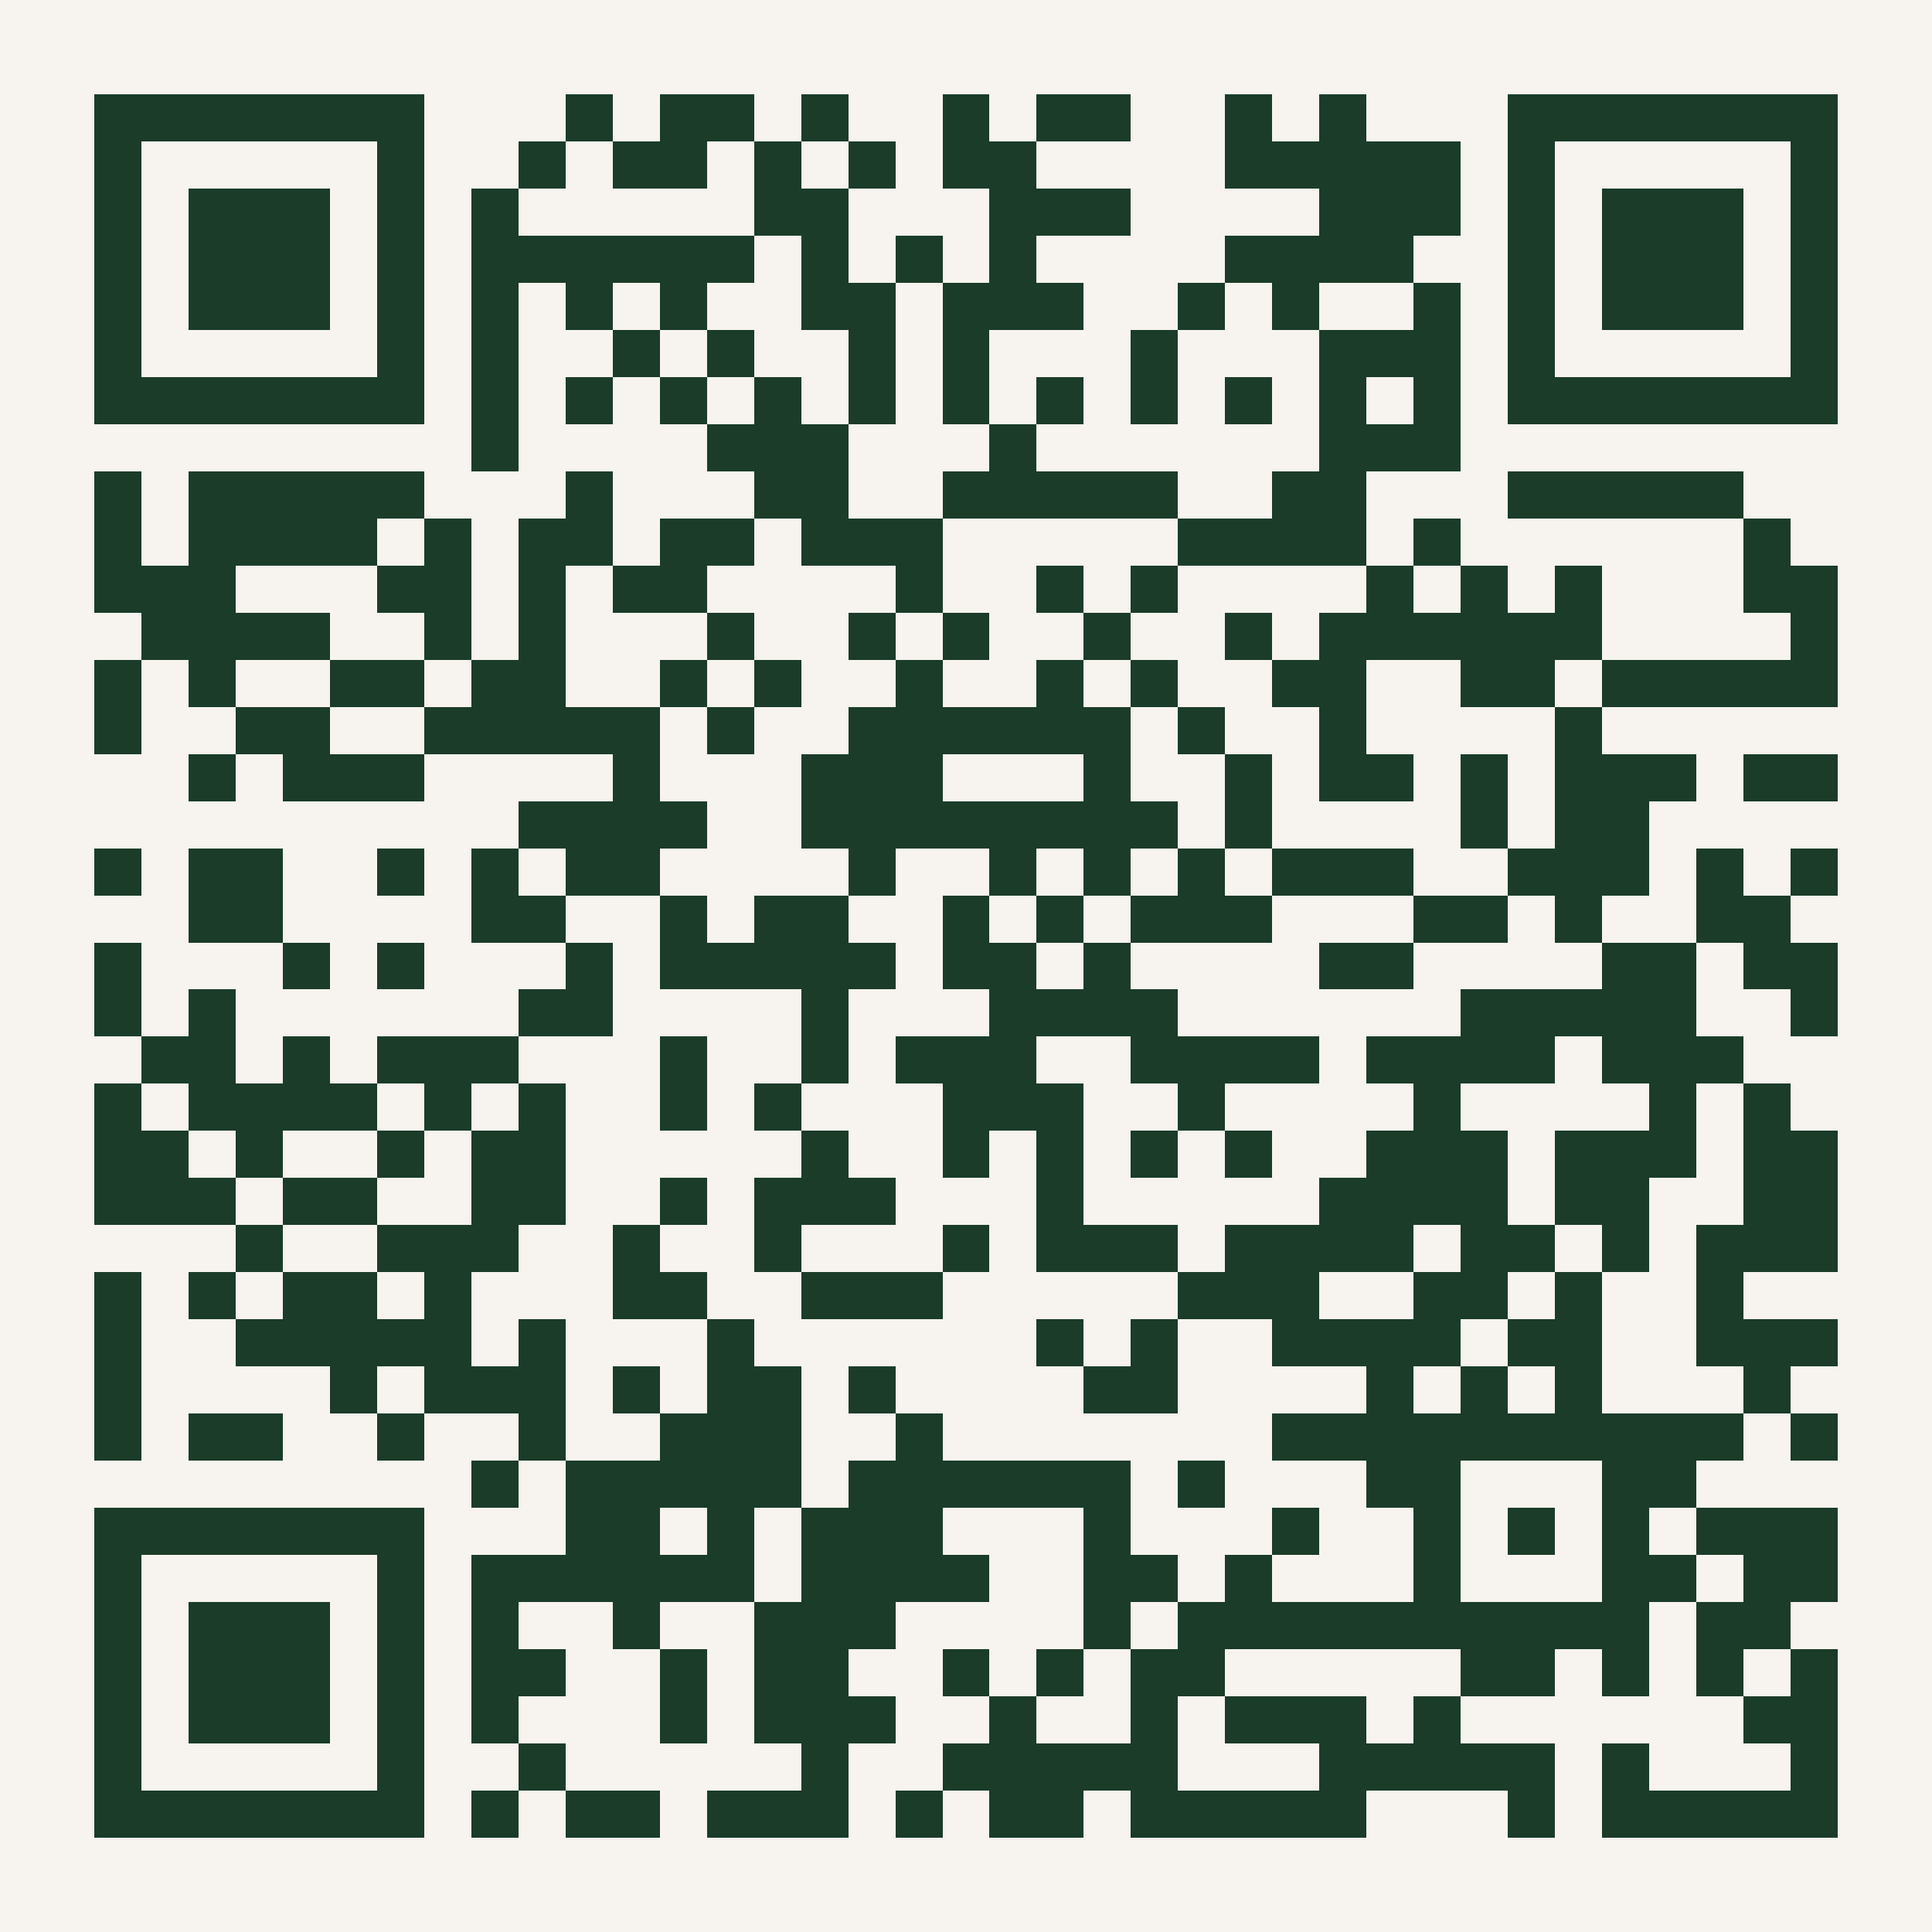
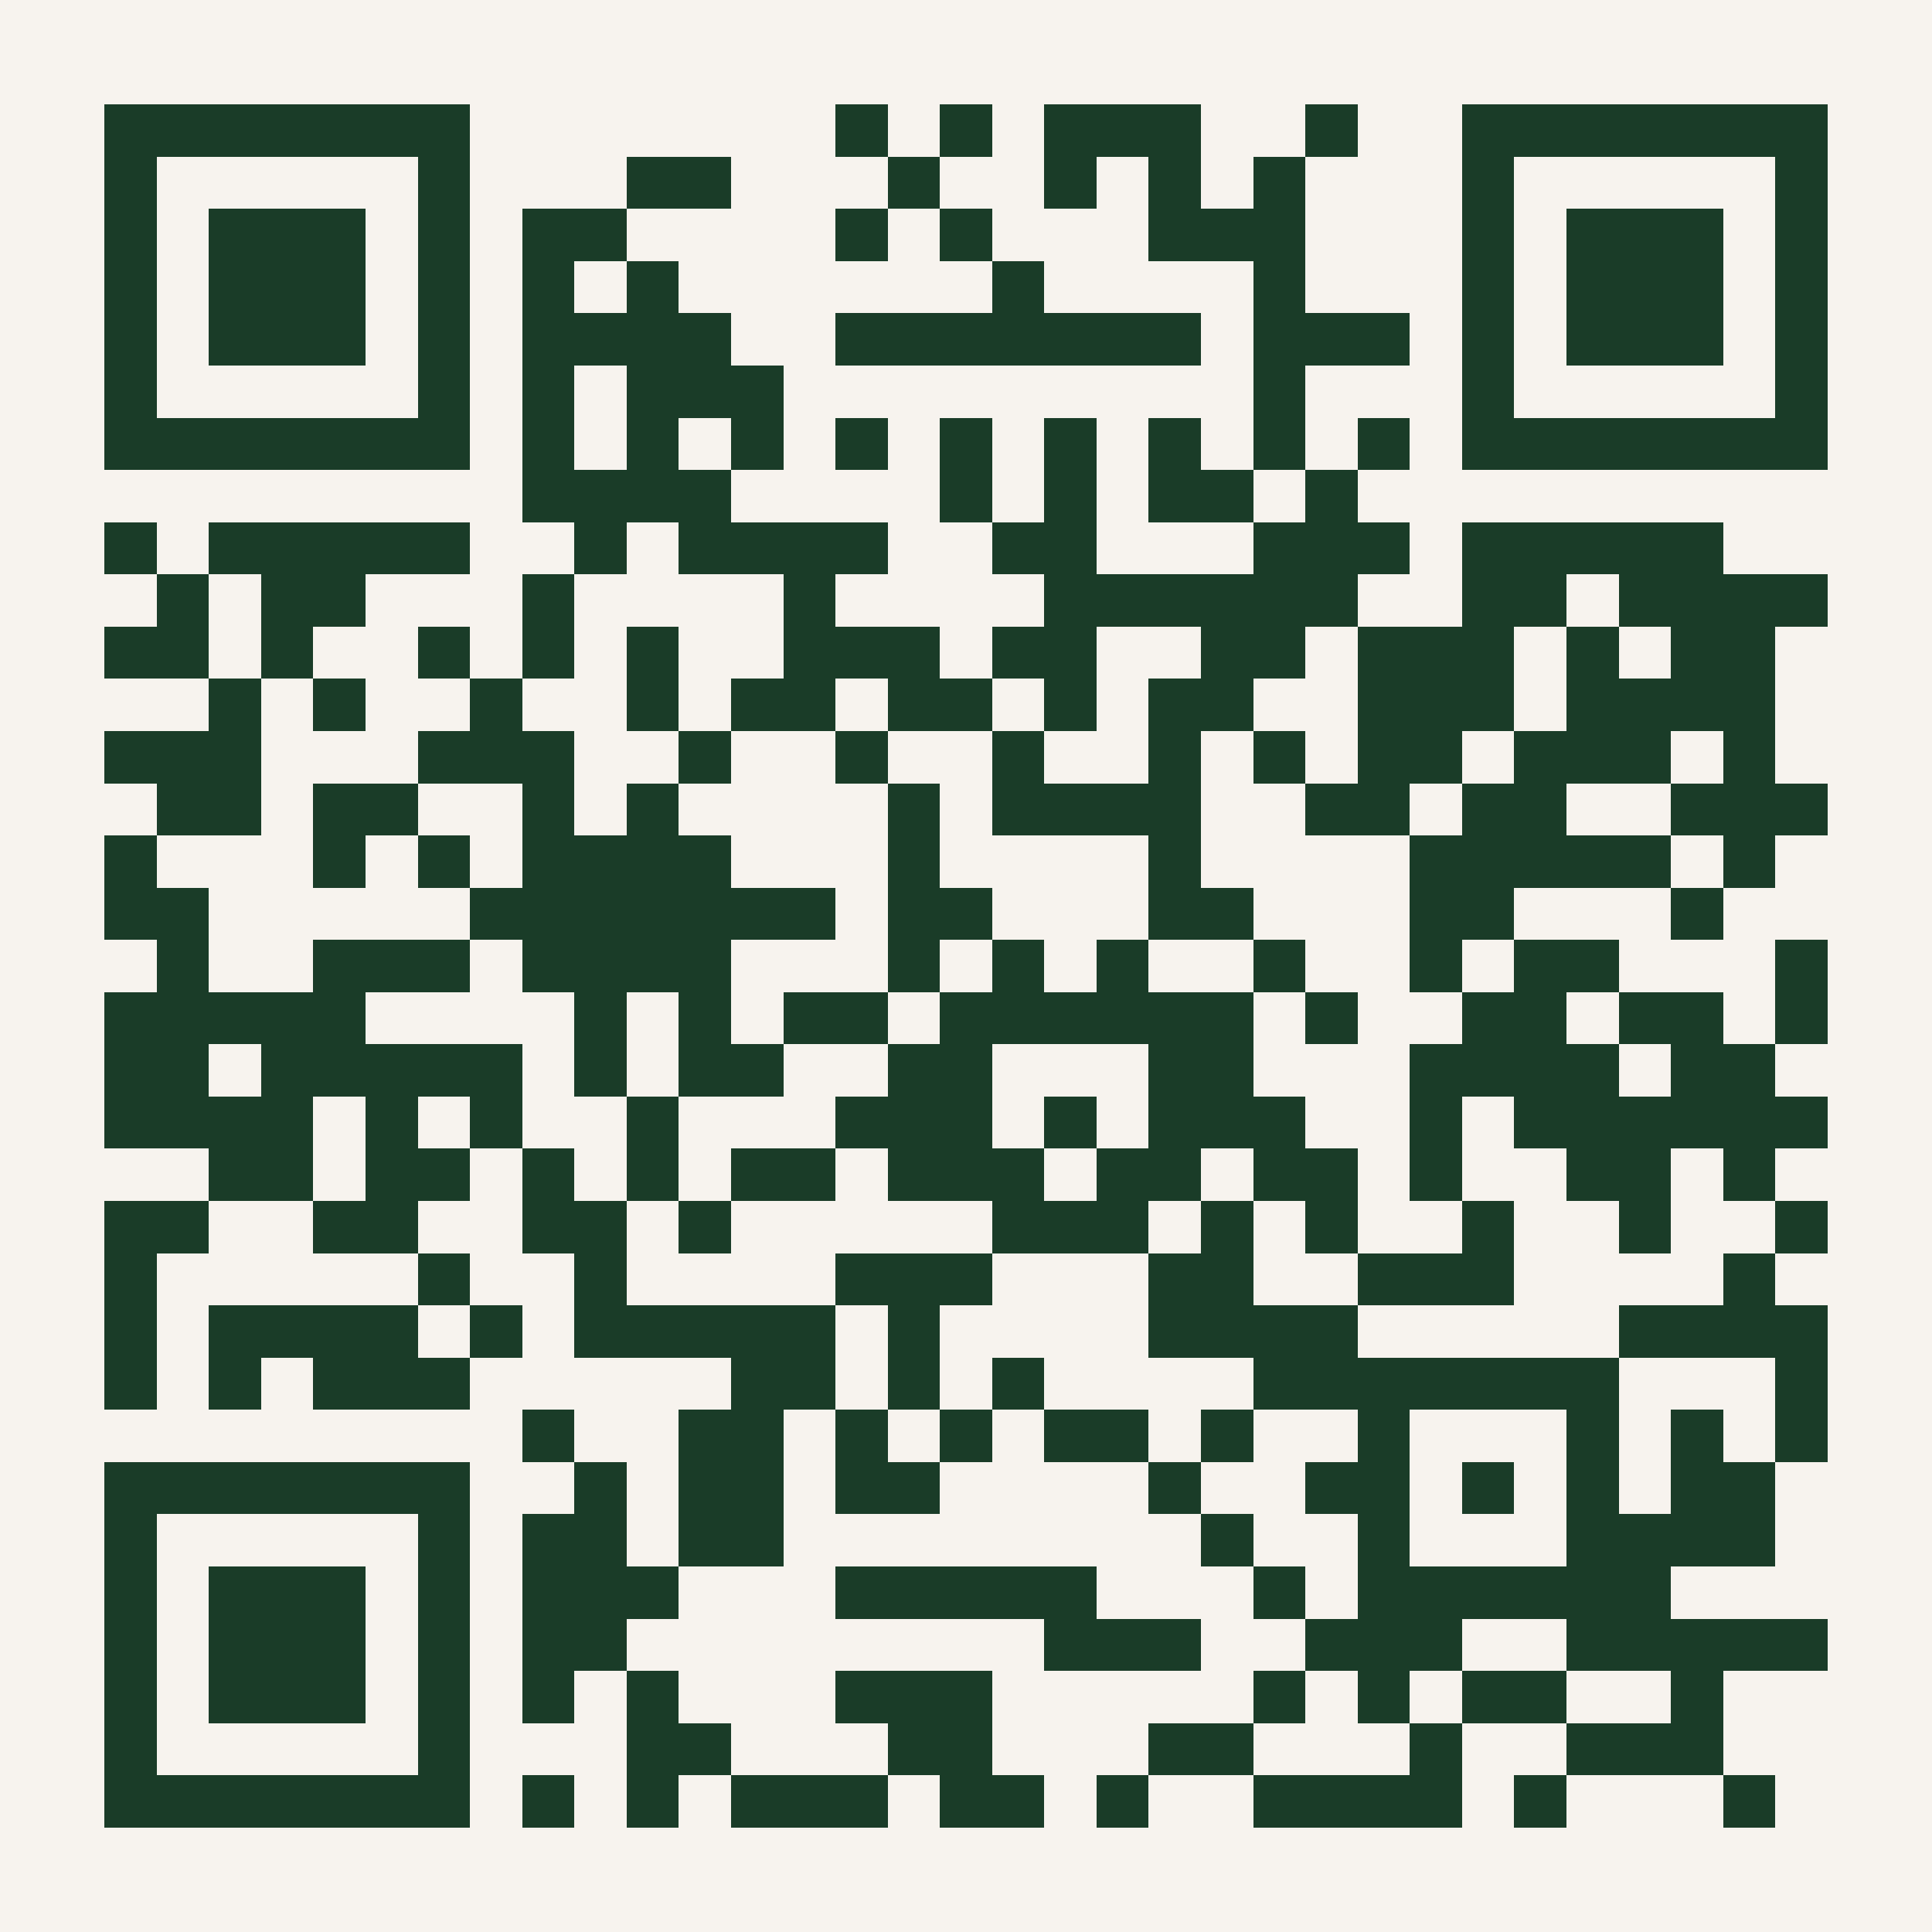
- <svg xmlns="http://www.w3.org/2000/svg" width="300" height="300" viewBox="0 0 41 41" shape-rendering="crispEdges">
-   <path fill="#f7f3ee" d="M0 0h41v41H0z" />
-   <path stroke="#1a3c28" d="M2 2.5h7m3 0h1m1 0h2m1 0h1m2 0h1m1 0h2m2 0h1m1 0h1m3 0h7M2 3.5h1m5 0h1m2 0h1m1 0h2m1 0h1m1 0h1m1 0h2m4 0h5m1 0h1m5 0h1M2 4.5h1m1 0h3m1 0h1m1 0h1m5 0h2m3 0h3m4 0h3m1 0h1m1 0h3m1 0h1M2 5.5h1m1 0h3m1 0h1m1 0h6m1 0h1m1 0h1m1 0h1m4 0h4m2 0h1m1 0h3m1 0h1M2 6.5h1m1 0h3m1 0h1m1 0h1m1 0h1m1 0h1m2 0h2m1 0h3m2 0h1m1 0h1m2 0h1m1 0h1m1 0h3m1 0h1M2 7.5h1m5 0h1m1 0h1m2 0h1m1 0h1m2 0h1m1 0h1m3 0h1m3 0h3m1 0h1m5 0h1M2 8.5h7m1 0h1m1 0h1m1 0h1m1 0h1m1 0h1m1 0h1m1 0h1m1 0h1m1 0h1m1 0h1m1 0h1m1 0h7M10 9.5h1m4 0h3m3 0h1m6 0h3M2 10.5h1m1 0h5m3 0h1m3 0h2m2 0h5m2 0h2m3 0h5M2 11.5h1m1 0h4m1 0h1m1 0h2m1 0h2m1 0h3m5 0h4m1 0h1m6 0h1M2 12.5h3m3 0h2m1 0h1m1 0h2m4 0h1m2 0h1m1 0h1m4 0h1m1 0h1m1 0h1m3 0h2M3 13.5h4m2 0h1m1 0h1m3 0h1m2 0h1m1 0h1m2 0h1m2 0h1m1 0h6m4 0h1M2 14.5h1m1 0h1m2 0h2m1 0h2m2 0h1m1 0h1m2 0h1m2 0h1m1 0h1m2 0h2m2 0h2m1 0h5M2 15.5h1m2 0h2m2 0h5m1 0h1m2 0h6m1 0h1m2 0h1m4 0h1M4 16.5h1m1 0h3m4 0h1m3 0h3m3 0h1m2 0h1m1 0h2m1 0h1m1 0h3m1 0h2M11 17.5h4m2 0h8m1 0h1m4 0h1m1 0h2M2 18.5h1m1 0h2m2 0h1m1 0h1m1 0h2m4 0h1m2 0h1m1 0h1m1 0h1m1 0h3m2 0h3m1 0h1m1 0h1M4 19.5h2m4 0h2m2 0h1m1 0h2m2 0h1m1 0h1m1 0h3m3 0h2m1 0h1m2 0h2M2 20.5h1m3 0h1m1 0h1m3 0h1m1 0h5m1 0h2m1 0h1m4 0h2m4 0h2m1 0h2M2 21.5h1m1 0h1m6 0h2m4 0h1m3 0h4m6 0h5m2 0h1M3 22.5h2m1 0h1m1 0h3m3 0h1m2 0h1m1 0h3m2 0h4m1 0h4m1 0h3M2 23.5h1m1 0h4m1 0h1m1 0h1m2 0h1m1 0h1m3 0h3m2 0h1m4 0h1m4 0h1m1 0h1M2 24.5h2m1 0h1m2 0h1m1 0h2m5 0h1m2 0h1m1 0h1m1 0h1m1 0h1m2 0h3m1 0h3m1 0h2M2 25.5h3m1 0h2m2 0h2m2 0h1m1 0h3m3 0h1m5 0h4m1 0h2m2 0h2M5 26.5h1m2 0h3m2 0h1m2 0h1m3 0h1m1 0h3m1 0h4m1 0h2m1 0h1m1 0h3M2 27.5h1m1 0h1m1 0h2m1 0h1m3 0h2m2 0h3m5 0h3m2 0h2m1 0h1m2 0h1M2 28.5h1m2 0h5m1 0h1m3 0h1m6 0h1m1 0h1m2 0h4m1 0h2m2 0h3M2 29.5h1m4 0h1m1 0h3m1 0h1m1 0h2m1 0h1m4 0h2m4 0h1m1 0h1m1 0h1m3 0h1M2 30.5h1m1 0h2m2 0h1m2 0h1m2 0h3m2 0h1m7 0h10m1 0h1M10 31.5h1m1 0h5m1 0h6m1 0h1m3 0h2m3 0h2M2 32.5h7m3 0h2m1 0h1m1 0h3m3 0h1m3 0h1m2 0h1m1 0h1m1 0h1m1 0h3M2 33.5h1m5 0h1m1 0h6m1 0h4m2 0h2m1 0h1m3 0h1m3 0h2m1 0h2M2 34.5h1m1 0h3m1 0h1m1 0h1m2 0h1m2 0h3m4 0h1m1 0h10m1 0h2M2 35.5h1m1 0h3m1 0h1m1 0h2m2 0h1m1 0h2m2 0h1m1 0h1m1 0h2m5 0h2m1 0h1m1 0h1m1 0h1M2 36.5h1m1 0h3m1 0h1m1 0h1m3 0h1m1 0h3m2 0h1m2 0h1m1 0h3m1 0h1m6 0h2M2 37.5h1m5 0h1m2 0h1m5 0h1m2 0h5m3 0h5m1 0h1m3 0h1M2 38.5h7m1 0h1m1 0h2m1 0h3m1 0h1m1 0h2m1 0h5m3 0h1m1 0h5" />
+ <svg xmlns="http://www.w3.org/2000/svg" width="300" height="300" viewBox="0 0 37 37" shape-rendering="crispEdges">
+   <path fill="#f7f3ee" d="M0 0h37v37H0z" />
+   <path stroke="#1a3c28" d="M2 2.5h7m7 0h1m1 0h1m1 0h3m2 0h1m2 0h7M2 3.5h1m5 0h1m3 0h2m3 0h1m2 0h1m1 0h1m1 0h1m3 0h1m5 0h1M2 4.5h1m1 0h3m1 0h1m1 0h2m4 0h1m1 0h1m3 0h3m3 0h1m1 0h3m1 0h1M2 5.5h1m1 0h3m1 0h1m1 0h1m1 0h1m6 0h1m4 0h1m3 0h1m1 0h3m1 0h1M2 6.5h1m1 0h3m1 0h1m1 0h4m2 0h7m1 0h3m1 0h1m1 0h3m1 0h1M2 7.5h1m5 0h1m1 0h1m1 0h3m9 0h1m3 0h1m5 0h1M2 8.5h7m1 0h1m1 0h1m1 0h1m1 0h1m1 0h1m1 0h1m1 0h1m1 0h1m1 0h1m1 0h7M10 9.5h4m4 0h1m1 0h1m1 0h2m1 0h1M2 10.5h1m1 0h5m2 0h1m1 0h4m2 0h2m3 0h3m1 0h5M3 11.5h1m1 0h2m3 0h1m4 0h1m4 0h6m2 0h2m1 0h4M2 12.5h2m1 0h1m2 0h1m1 0h1m1 0h1m2 0h3m1 0h2m2 0h2m1 0h3m1 0h1m1 0h2M4 13.5h1m1 0h1m2 0h1m2 0h1m1 0h2m1 0h2m1 0h1m1 0h2m2 0h3m1 0h4M2 14.5h3m3 0h3m2 0h1m2 0h1m2 0h1m2 0h1m1 0h1m1 0h2m1 0h3m1 0h1M3 15.5h2m1 0h2m2 0h1m1 0h1m4 0h1m1 0h4m2 0h2m1 0h2m2 0h3M2 16.5h1m3 0h1m1 0h1m1 0h4m3 0h1m4 0h1m4 0h5m1 0h1M2 17.5h2m5 0h7m1 0h2m3 0h2m3 0h2m3 0h1M3 18.5h1m2 0h3m1 0h4m3 0h1m1 0h1m1 0h1m2 0h1m2 0h1m1 0h2m3 0h1M2 19.5h5m4 0h1m1 0h1m1 0h2m1 0h6m1 0h1m2 0h2m1 0h2m1 0h1M2 20.5h2m1 0h5m1 0h1m1 0h2m2 0h2m3 0h2m3 0h4m1 0h2M2 21.5h4m1 0h1m1 0h1m2 0h1m3 0h3m1 0h1m1 0h3m2 0h1m1 0h6M4 22.5h2m1 0h2m1 0h1m1 0h1m1 0h2m1 0h3m1 0h2m1 0h2m1 0h1m2 0h2m1 0h1M2 23.5h2m2 0h2m2 0h2m1 0h1m5 0h3m1 0h1m1 0h1m2 0h1m2 0h1m2 0h1M2 24.5h1m5 0h1m2 0h1m4 0h3m3 0h2m2 0h3m4 0h1M2 25.5h1m1 0h4m1 0h1m1 0h5m1 0h1m4 0h4m5 0h4M2 26.5h1m1 0h1m1 0h3m5 0h2m1 0h1m1 0h1m4 0h7m3 0h1M10 27.5h1m2 0h2m1 0h1m1 0h1m1 0h2m1 0h1m2 0h1m3 0h1m1 0h1m1 0h1M2 28.5h7m2 0h1m1 0h2m1 0h2m4 0h1m2 0h2m1 0h1m1 0h1m1 0h2M2 29.5h1m5 0h1m1 0h2m1 0h2m8 0h1m2 0h1m3 0h4M2 30.5h1m1 0h3m1 0h1m1 0h3m3 0h5m3 0h1m1 0h6M2 31.5h1m1 0h3m1 0h1m1 0h2m8 0h3m2 0h3m2 0h5M2 32.5h1m1 0h3m1 0h1m1 0h1m1 0h1m3 0h3m5 0h1m1 0h1m1 0h2m2 0h1M2 33.5h1m5 0h1m3 0h2m3 0h2m3 0h2m3 0h1m2 0h3M2 34.5h7m1 0h1m1 0h1m1 0h3m1 0h2m1 0h1m2 0h4m1 0h1m3 0h1" />
</svg>
